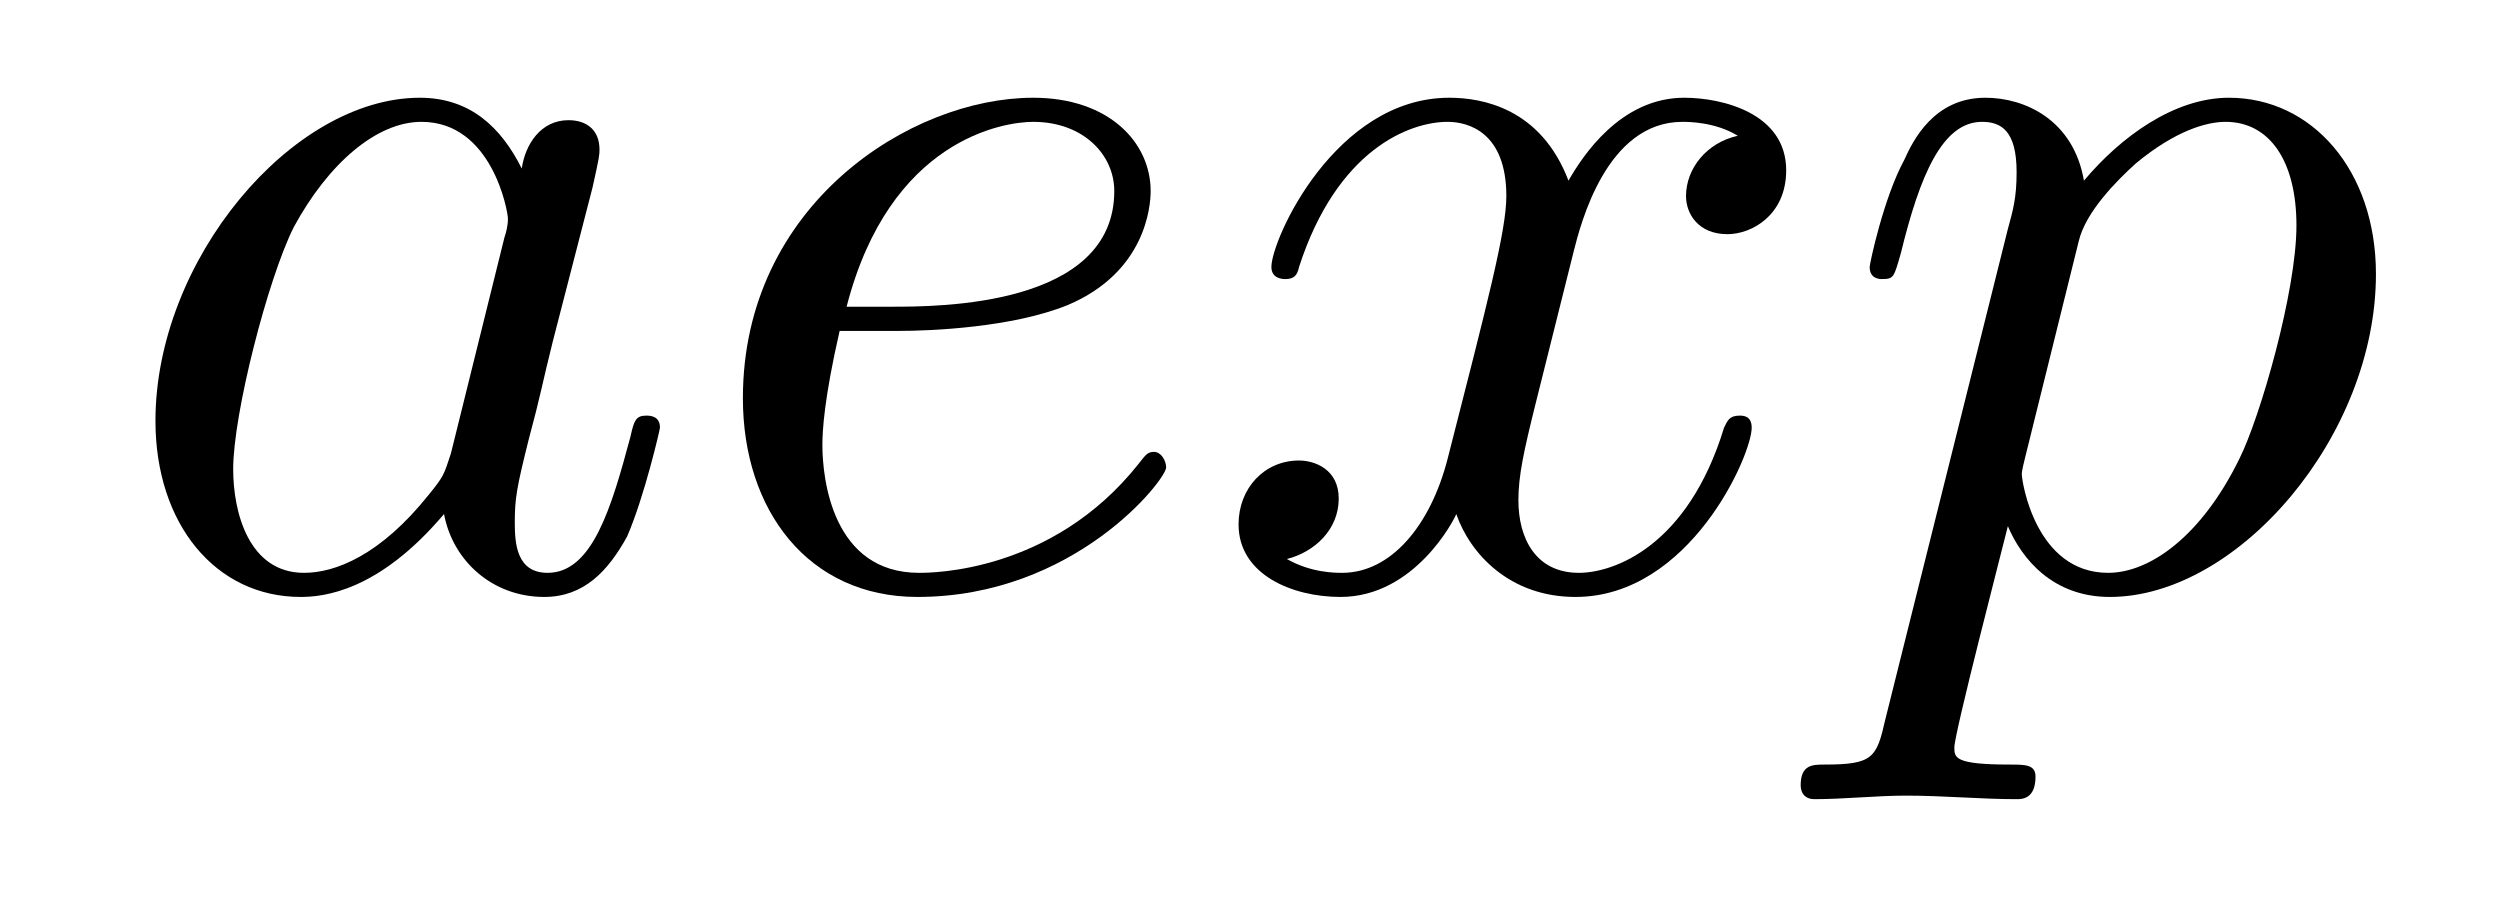
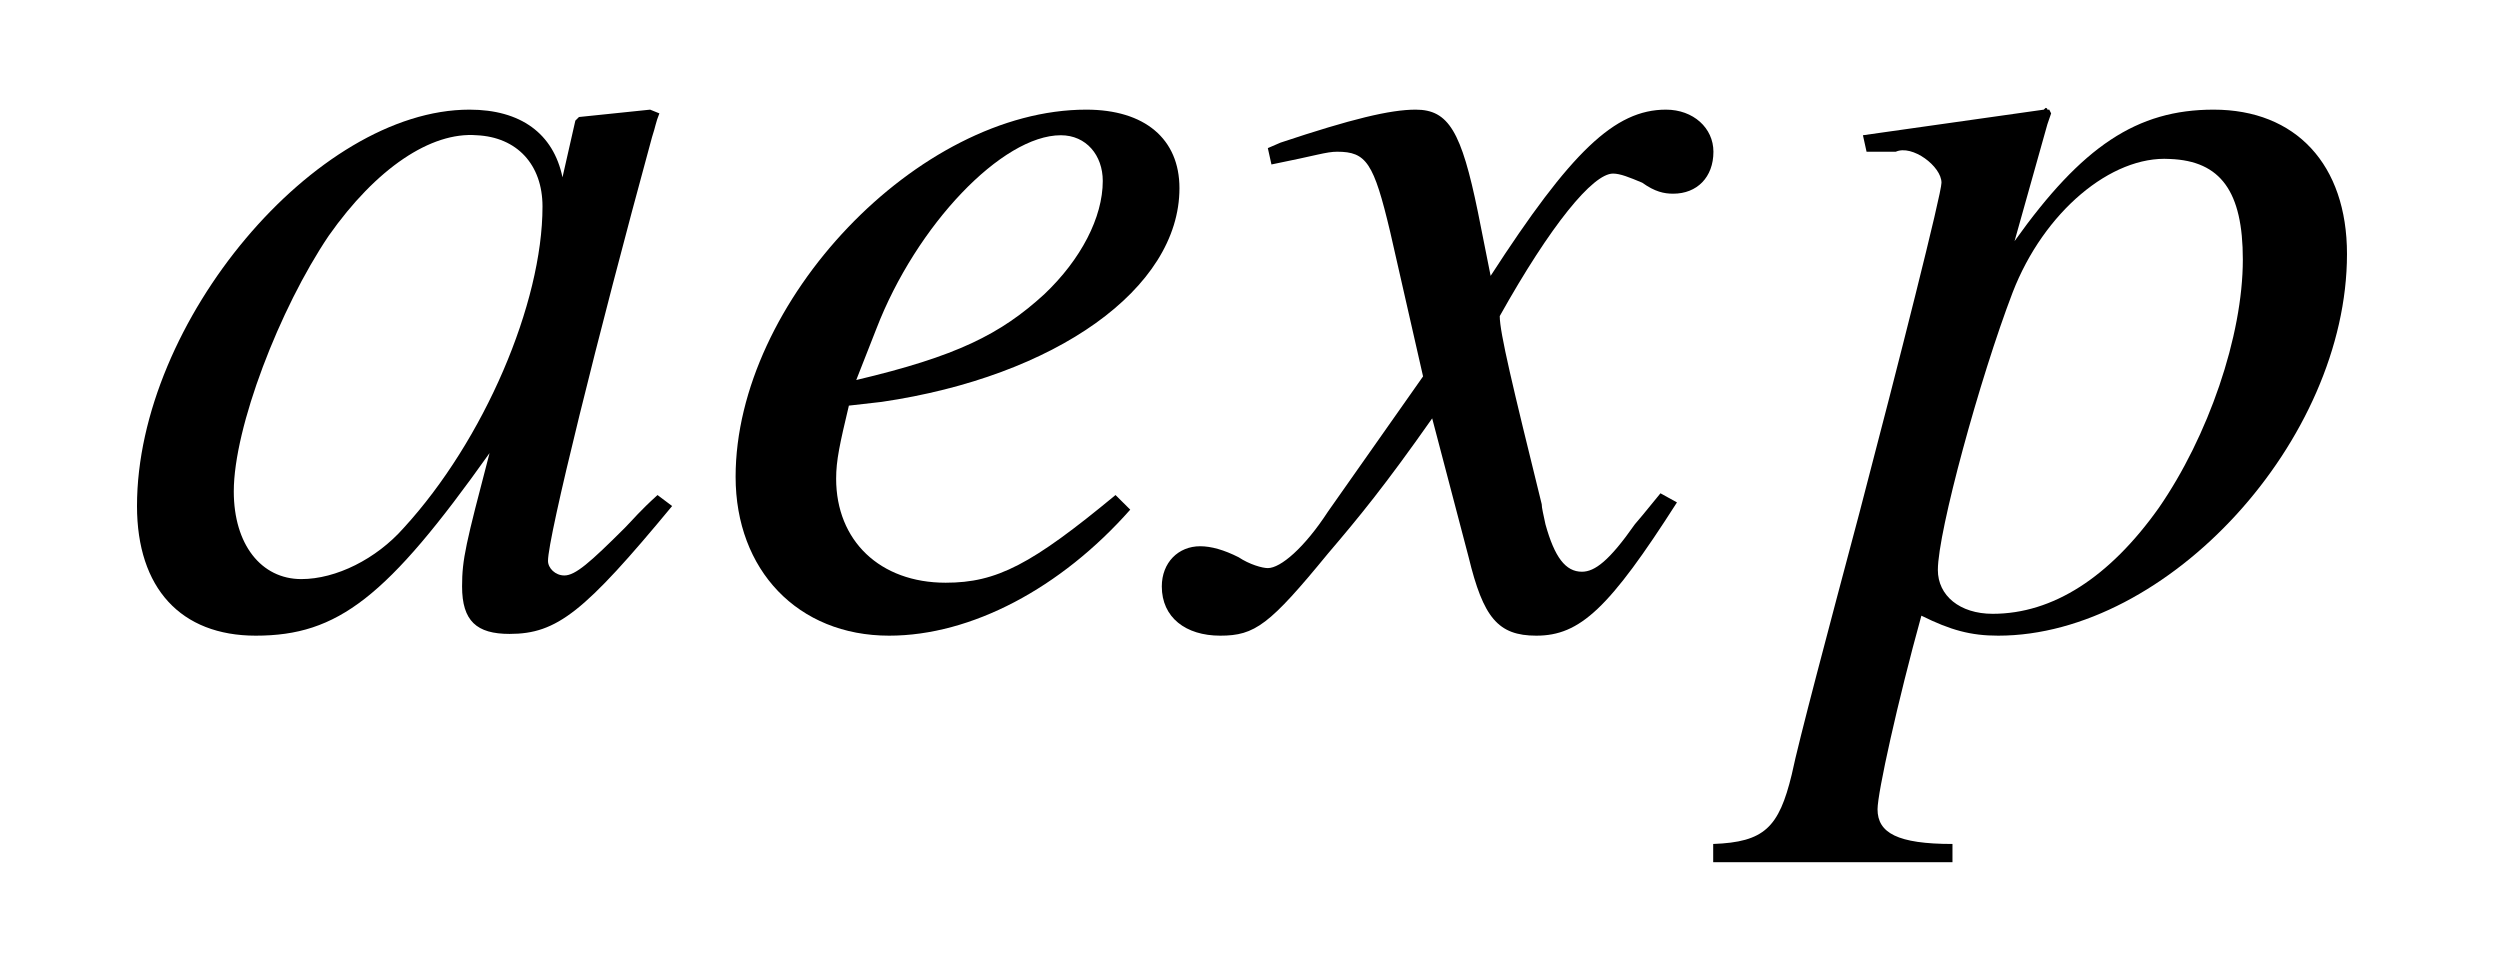
- <svg xmlns="http://www.w3.org/2000/svg" xmlns:xlink="http://www.w3.org/1999/xlink" viewBox="0 0 22.611 8.227" version="1.2">
+ <svg xmlns="http://www.w3.org/2000/svg" xmlns:xlink="http://www.w3.org/1999/xlink" viewBox="0 0 21.387 8.361" version="1.2">
  <defs>
    <g>
      <symbol overflow="visible" id="glyph0-0">
        <path style="stroke:none;" d="" />
      </symbol>
      <symbol overflow="visible" id="glyph0-1">
-         <path style="stroke:none;" d="M 3.719 -3.766 C 3.531 -4.141 3.25 -4.406 2.797 -4.406 C 1.641 -4.406 0.406 -2.938 0.406 -1.484 C 0.406 -0.547 0.953 0.109 1.719 0.109 C 1.922 0.109 2.422 0.062 3.016 -0.641 C 3.094 -0.219 3.453 0.109 3.922 0.109 C 4.281 0.109 4.5 -0.125 4.672 -0.438 C 4.828 -0.797 4.969 -1.406 4.969 -1.422 C 4.969 -1.531 4.875 -1.531 4.844 -1.531 C 4.75 -1.531 4.734 -1.484 4.703 -1.344 C 4.531 -0.703 4.359 -0.109 3.953 -0.109 C 3.672 -0.109 3.656 -0.375 3.656 -0.562 C 3.656 -0.781 3.672 -0.875 3.781 -1.312 C 3.891 -1.719 3.906 -1.828 4 -2.203 L 4.359 -3.594 C 4.422 -3.875 4.422 -3.891 4.422 -3.938 C 4.422 -4.109 4.312 -4.203 4.141 -4.203 C 3.891 -4.203 3.75 -3.984 3.719 -3.766 Z M 3.078 -1.188 C 3.016 -1 3.016 -0.984 2.875 -0.812 C 2.438 -0.266 2.031 -0.109 1.75 -0.109 C 1.25 -0.109 1.109 -0.656 1.109 -1.047 C 1.109 -1.547 1.422 -2.766 1.656 -3.234 C 1.969 -3.812 2.406 -4.188 2.812 -4.188 C 3.453 -4.188 3.594 -3.375 3.594 -3.312 C 3.594 -3.25 3.578 -3.188 3.562 -3.141 Z M 3.078 -1.188 " />
+         <path style="stroke:none;" d="M 4.625 -1.094 C 4.469 -0.953 4.422 -0.891 4.344 -0.812 C 4.047 -0.516 3.922 -0.406 3.828 -0.406 C 3.75 -0.406 3.688 -0.469 3.688 -0.531 C 3.688 -0.734 4.109 -2.438 4.578 -4.156 C 4.609 -4.25 4.609 -4.281 4.641 -4.359 L 4.562 -4.391 L 3.953 -4.328 L 3.922 -4.297 L 3.812 -3.812 C 3.734 -4.188 3.453 -4.391 3.016 -4.391 C 1.703 -4.391 0.172 -2.578 0.172 -1 C 0.172 -0.297 0.547 0.109 1.188 0.109 C 1.891 0.109 2.312 -0.219 3.188 -1.453 C 2.984 -0.672 2.953 -0.547 2.953 -0.312 C 2.953 -0.016 3.078 0.094 3.359 0.094 C 3.766 0.094 4 -0.094 4.75 -1 Z M 3.078 -4.172 C 3.422 -4.156 3.641 -3.922 3.641 -3.562 C 3.641 -2.734 3.141 -1.562 2.453 -0.812 C 2.219 -0.547 1.875 -0.375 1.578 -0.375 C 1.234 -0.375 1 -0.672 1 -1.125 C 1 -1.672 1.391 -2.688 1.812 -3.312 C 2.219 -3.891 2.688 -4.203 3.078 -4.172 Z M 3.078 -4.172 " />
      </symbol>
      <symbol overflow="visible" id="glyph0-2">
-         <path style="stroke:none;" d="M 1.859 -2.297 C 2.156 -2.297 2.891 -2.328 3.391 -2.531 C 4.094 -2.828 4.141 -3.422 4.141 -3.562 C 4.141 -4 3.766 -4.406 3.078 -4.406 C 1.969 -4.406 0.453 -3.438 0.453 -1.688 C 0.453 -0.672 1.047 0.109 2.031 0.109 C 3.453 0.109 4.281 -0.953 4.281 -1.062 C 4.281 -1.125 4.234 -1.203 4.172 -1.203 C 4.109 -1.203 4.094 -1.172 4.031 -1.094 C 3.25 -0.109 2.156 -0.109 2.047 -0.109 C 1.266 -0.109 1.172 -0.953 1.172 -1.266 C 1.172 -1.391 1.188 -1.688 1.328 -2.297 Z M 1.391 -2.516 C 1.781 -4.031 2.812 -4.188 3.078 -4.188 C 3.531 -4.188 3.812 -3.891 3.812 -3.562 C 3.812 -2.516 2.219 -2.516 1.797 -2.516 Z M 1.391 -2.516 " />
+         <path style="stroke:none;" d="M 3.562 -1.094 C 2.844 -0.5 2.547 -0.344 2.109 -0.344 C 1.547 -0.344 1.172 -0.703 1.172 -1.234 C 1.172 -1.391 1.203 -1.531 1.281 -1.859 L 1.562 -1.891 C 3.047 -2.109 4.109 -2.859 4.109 -3.719 C 4.109 -4.141 3.812 -4.391 3.312 -4.391 C 1.875 -4.391 0.312 -2.75 0.312 -1.25 C 0.312 -0.453 0.844 0.109 1.625 0.109 C 2.328 0.109 3.094 -0.297 3.688 -0.969 Z M 1.516 -2.516 C 1.859 -3.406 2.594 -4.172 3.094 -4.172 C 3.312 -4.172 3.453 -4 3.453 -3.781 C 3.453 -3.469 3.266 -3.109 2.953 -2.812 C 2.578 -2.469 2.203 -2.281 1.344 -2.078 Z M 1.516 -2.516 " />
      </symbol>
      <symbol overflow="visible" id="glyph0-3">
-         <path style="stroke:none;" d="M 3.328 -3.016 C 3.391 -3.266 3.625 -4.188 4.312 -4.188 C 4.359 -4.188 4.609 -4.188 4.812 -4.062 C 4.531 -4 4.344 -3.766 4.344 -3.516 C 4.344 -3.359 4.453 -3.172 4.719 -3.172 C 4.938 -3.172 5.25 -3.344 5.25 -3.75 C 5.25 -4.266 4.672 -4.406 4.328 -4.406 C 3.75 -4.406 3.406 -3.875 3.281 -3.656 C 3.031 -4.312 2.5 -4.406 2.203 -4.406 C 1.172 -4.406 0.594 -3.125 0.594 -2.875 C 0.594 -2.766 0.703 -2.766 0.719 -2.766 C 0.797 -2.766 0.828 -2.797 0.844 -2.875 C 1.188 -3.938 1.844 -4.188 2.188 -4.188 C 2.375 -4.188 2.719 -4.094 2.719 -3.516 C 2.719 -3.203 2.547 -2.547 2.188 -1.141 C 2.031 -0.531 1.672 -0.109 1.234 -0.109 C 1.172 -0.109 0.953 -0.109 0.734 -0.234 C 0.984 -0.297 1.203 -0.5 1.203 -0.781 C 1.203 -1.047 0.984 -1.125 0.844 -1.125 C 0.531 -1.125 0.297 -0.875 0.297 -0.547 C 0.297 -0.094 0.781 0.109 1.219 0.109 C 1.891 0.109 2.25 -0.594 2.266 -0.641 C 2.391 -0.281 2.75 0.109 3.344 0.109 C 4.375 0.109 4.938 -1.172 4.938 -1.422 C 4.938 -1.531 4.859 -1.531 4.828 -1.531 C 4.734 -1.531 4.719 -1.484 4.688 -1.422 C 4.359 -0.344 3.688 -0.109 3.375 -0.109 C 2.984 -0.109 2.828 -0.422 2.828 -0.766 C 2.828 -0.984 2.875 -1.203 2.984 -1.641 Z M 3.328 -3.016 " />
+         <path style="stroke:none;" d="M 4 -1.109 C 3.922 -1.016 3.875 -0.953 3.781 -0.844 C 3.562 -0.531 3.438 -0.438 3.328 -0.438 C 3.188 -0.438 3.094 -0.562 3.016 -0.844 C 3 -0.922 2.984 -0.984 2.984 -1.016 C 2.734 -2.031 2.625 -2.484 2.625 -2.625 C 3.062 -3.406 3.422 -3.844 3.594 -3.844 C 3.656 -3.844 3.734 -3.812 3.844 -3.766 C 3.953 -3.688 4.031 -3.672 4.109 -3.672 C 4.312 -3.672 4.453 -3.812 4.453 -4.031 C 4.453 -4.234 4.281 -4.391 4.047 -4.391 C 3.609 -4.391 3.234 -4.031 2.547 -2.969 L 2.438 -3.516 C 2.297 -4.203 2.188 -4.391 1.906 -4.391 C 1.688 -4.391 1.359 -4.312 0.75 -4.109 L 0.641 -4.062 L 0.672 -3.922 C 1.062 -4 1.141 -4.031 1.234 -4.031 C 1.484 -4.031 1.547 -3.938 1.688 -3.344 L 1.969 -2.109 L 1.156 -0.953 C 0.953 -0.641 0.75 -0.469 0.641 -0.469 C 0.594 -0.469 0.484 -0.5 0.391 -0.562 C 0.266 -0.625 0.156 -0.656 0.062 -0.656 C -0.125 -0.656 -0.266 -0.516 -0.266 -0.312 C -0.266 -0.047 -0.062 0.109 0.234 0.109 C 0.531 0.109 0.656 0.016 1.156 -0.594 C 1.422 -0.906 1.641 -1.172 2.047 -1.75 L 2.359 -0.562 C 2.484 -0.047 2.609 0.109 2.938 0.109 C 3.312 0.109 3.562 -0.125 4.141 -1.031 Z M 4 -1.109 " />
      </symbol>
      <symbol overflow="visible" id="glyph0-4">
-         <path style="stroke:none;" d="M 0.453 1.219 C 0.375 1.562 0.344 1.625 -0.094 1.625 C -0.203 1.625 -0.312 1.625 -0.312 1.812 C -0.312 1.891 -0.266 1.938 -0.188 1.938 C 0.078 1.938 0.375 1.906 0.641 1.906 C 0.984 1.906 1.312 1.938 1.641 1.938 C 1.688 1.938 1.812 1.938 1.812 1.734 C 1.812 1.625 1.719 1.625 1.578 1.625 C 1.078 1.625 1.078 1.562 1.078 1.469 C 1.078 1.344 1.5 -0.281 1.562 -0.531 C 1.688 -0.234 1.969 0.109 2.484 0.109 C 3.641 0.109 4.891 -1.344 4.891 -2.812 C 4.891 -3.75 4.312 -4.406 3.562 -4.406 C 3.062 -4.406 2.578 -4.047 2.25 -3.656 C 2.156 -4.203 1.719 -4.406 1.359 -4.406 C 0.891 -4.406 0.703 -4.016 0.625 -3.844 C 0.438 -3.5 0.312 -2.906 0.312 -2.875 C 0.312 -2.766 0.406 -2.766 0.422 -2.766 C 0.531 -2.766 0.531 -2.781 0.594 -3 C 0.766 -3.703 0.969 -4.188 1.328 -4.188 C 1.5 -4.188 1.641 -4.109 1.641 -3.734 C 1.641 -3.5 1.609 -3.391 1.562 -3.219 Z M 2.203 -3.109 C 2.266 -3.375 2.547 -3.656 2.719 -3.812 C 3.078 -4.109 3.359 -4.188 3.531 -4.188 C 3.922 -4.188 4.172 -3.844 4.172 -3.25 C 4.172 -2.656 3.844 -1.516 3.656 -1.141 C 3.312 -0.438 2.844 -0.109 2.469 -0.109 C 1.812 -0.109 1.688 -0.938 1.688 -1 C 1.688 -1.016 1.688 -1.031 1.719 -1.156 Z M 2.203 -3.109 " />
+         <path style="stroke:none;" d="M 0.562 -4.031 L 0.781 -4.031 C 0.781 -4.031 0.812 -4.031 0.812 -4.031 C 0.953 -4.094 1.203 -3.906 1.203 -3.766 C 1.203 -3.672 0.844 -2.25 0.5 -0.938 C 0.234 0.062 -0.016 1 -0.078 1.297 C -0.188 1.75 -0.312 1.875 -0.75 1.891 L -0.75 2.047 L 1.297 2.047 L 1.297 1.891 C 0.828 1.891 0.656 1.797 0.656 1.594 C 0.656 1.453 0.828 0.672 1.031 -0.062 C 1.281 0.062 1.453 0.109 1.688 0.109 C 3.141 0.109 4.672 -1.562 4.672 -3.156 C 4.672 -3.922 4.234 -4.391 3.531 -4.391 C 2.875 -4.391 2.406 -4.078 1.828 -3.266 L 2.109 -4.266 L 2.141 -4.359 C 2.141 -4.359 2.141 -4.359 2.125 -4.391 L 2.109 -4.391 C 2.109 -4.406 2.094 -4.406 2.094 -4.406 L 2.078 -4.391 L 0.531 -4.172 Z M 3.156 -3.969 C 3.594 -3.953 3.781 -3.688 3.781 -3.109 C 3.781 -2.453 3.484 -1.594 3.062 -0.984 C 2.641 -0.391 2.156 -0.078 1.641 -0.078 C 1.359 -0.078 1.172 -0.234 1.172 -0.453 C 1.172 -0.781 1.531 -2.094 1.812 -2.828 C 2.078 -3.516 2.656 -4 3.156 -3.969 Z M 3.156 -3.969 " />
      </symbol>
    </g>
  </defs>
  <g id="surface1">
    <g style="fill:rgb(0%,0%,0%);fill-opacity:1;">
-       <use xlink:href="#glyph0-1" x="1" y="5.29" />
-       <use xlink:href="#glyph0-2" x="6.266" y="5.29" />
-       <use xlink:href="#glyph0-3" x="10.905" y="5.29" />
-       <use xlink:href="#glyph0-4" x="16.598" y="5.29" />
+       <use xlink:href="#glyph0-1" x="1" y="5.329" />
+       <use xlink:href="#glyph0-2" x="5.981" y="5.329" />
+     </g>
+     <g style="fill:rgb(0%,0%,0%);fill-opacity:1;">
+       <use xlink:href="#glyph0-3" x="10.205" y="5.329" />
+     </g>
+     <g style="fill:rgb(0%,0%,0%);fill-opacity:1;">
+       <use xlink:href="#glyph0-4" x="15.406" y="5.329" />
    </g>
  </g>
</svg>
